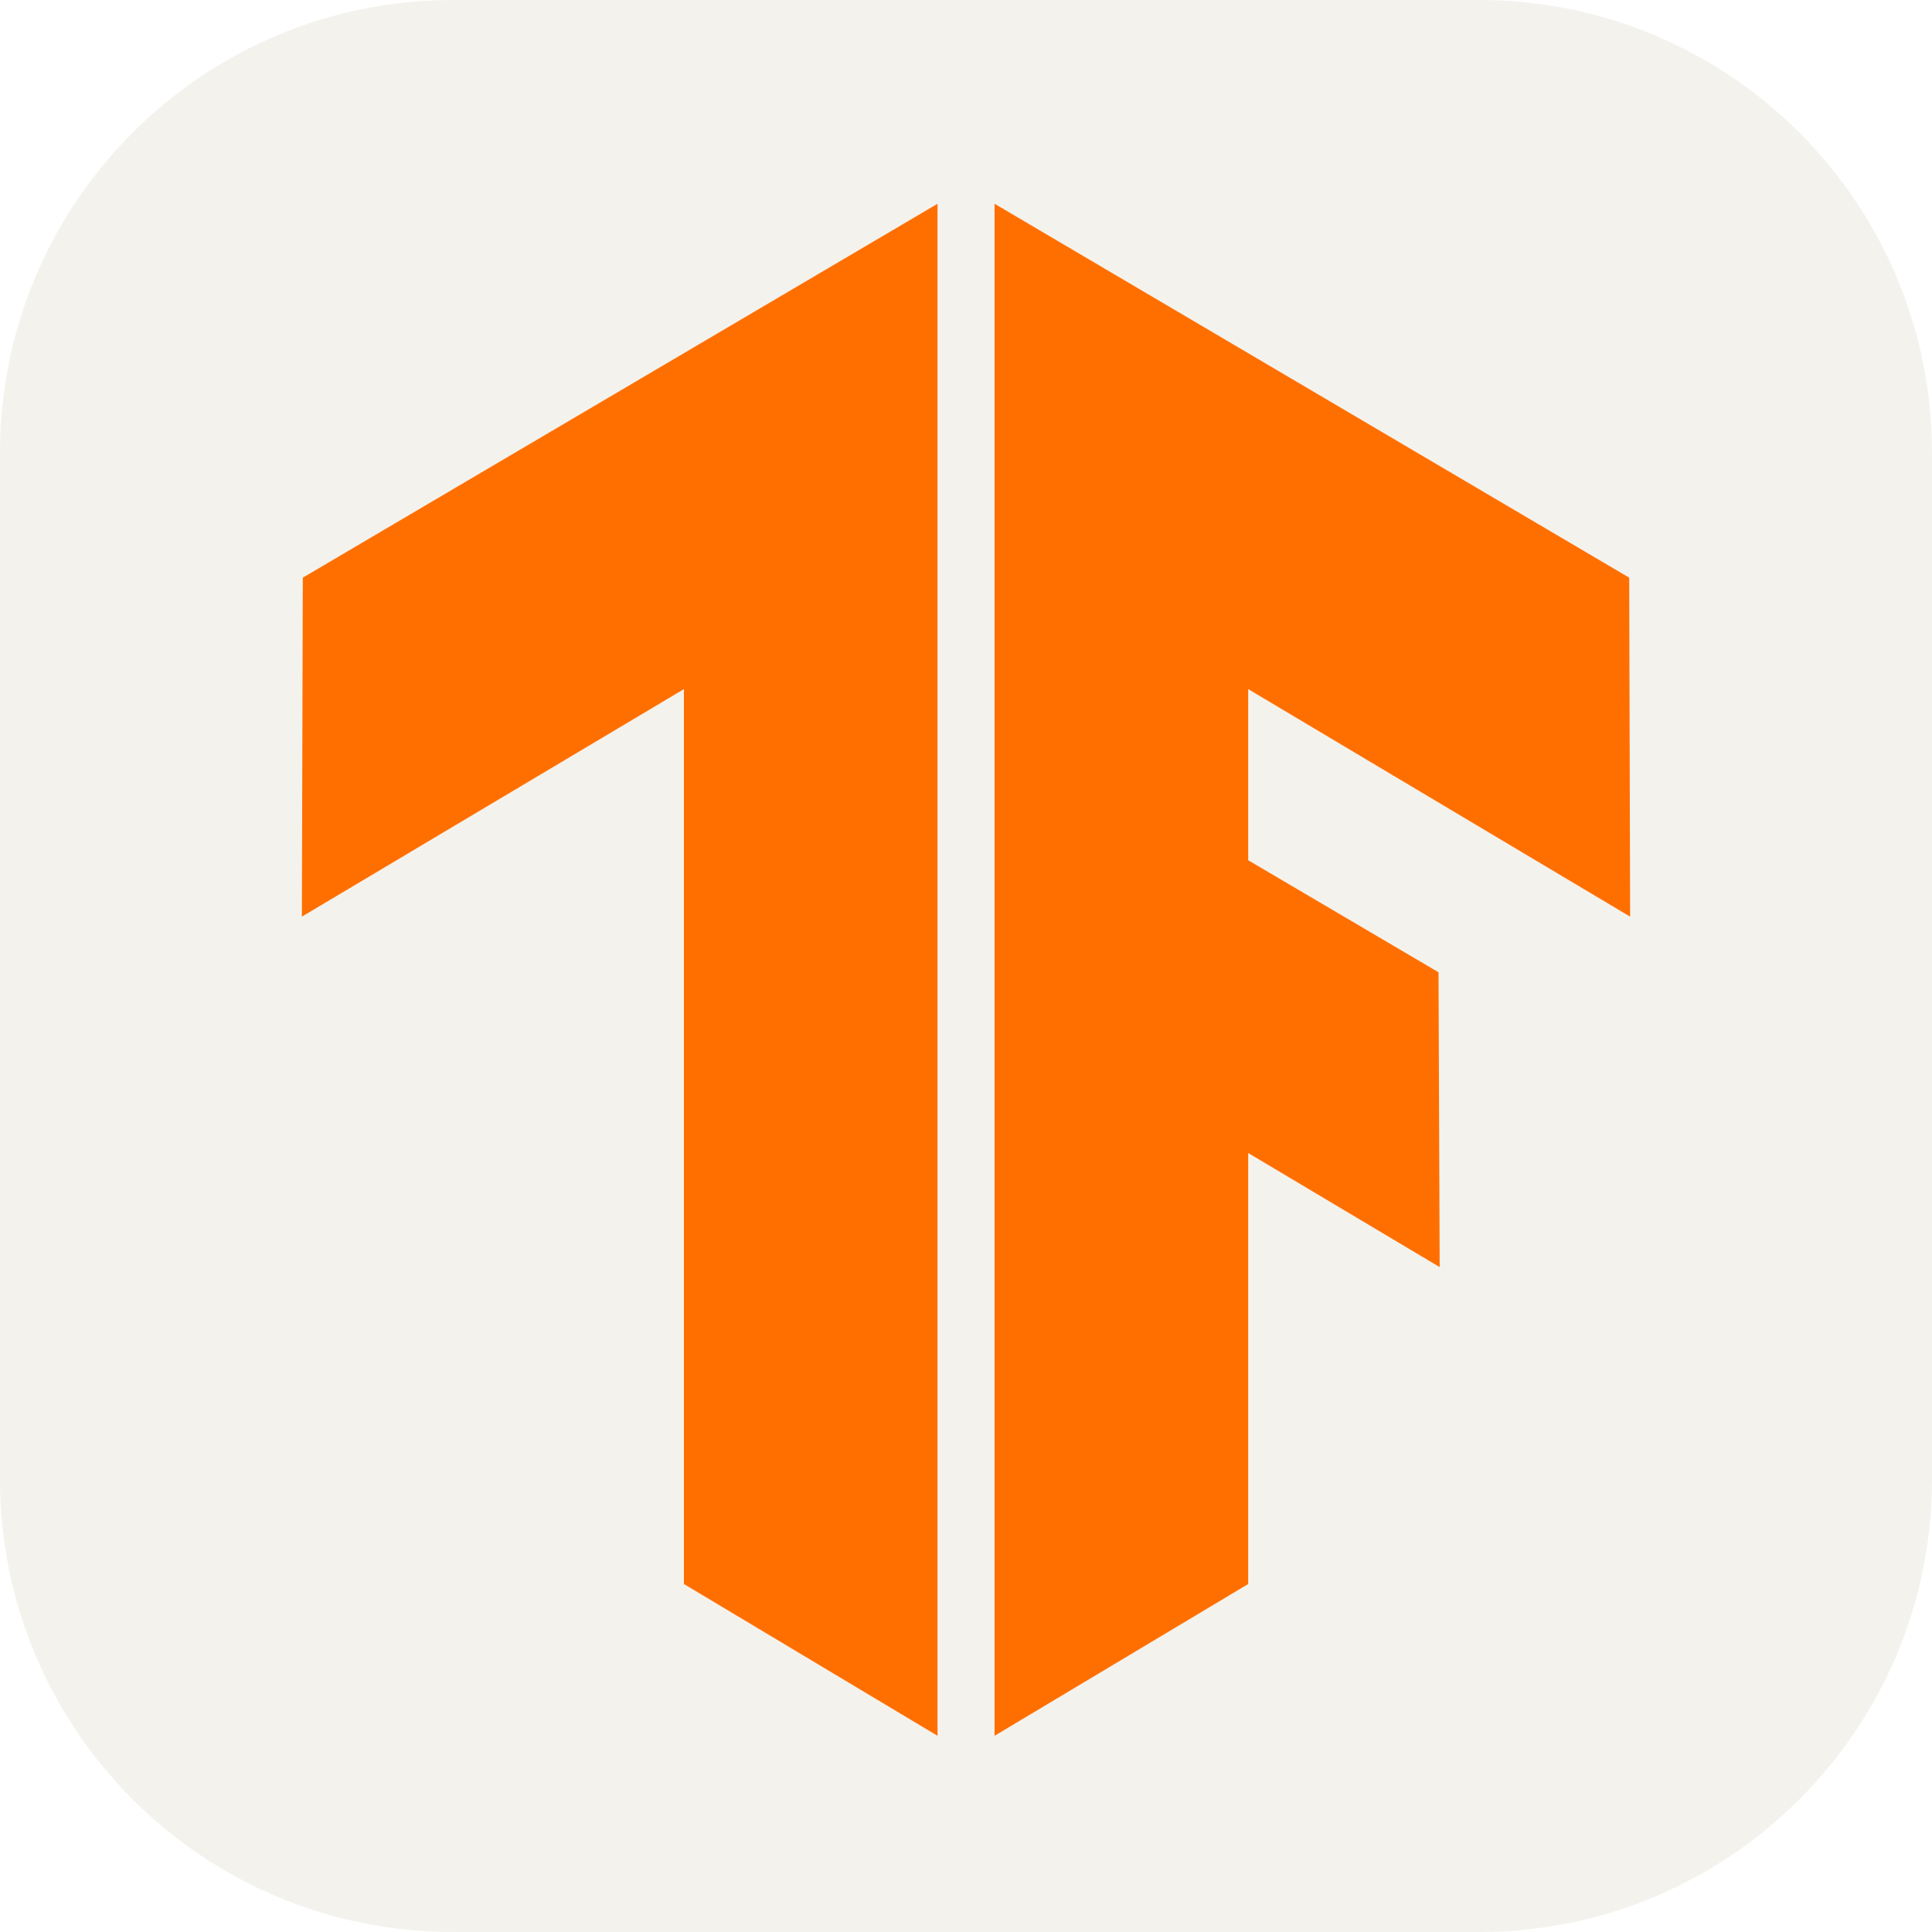
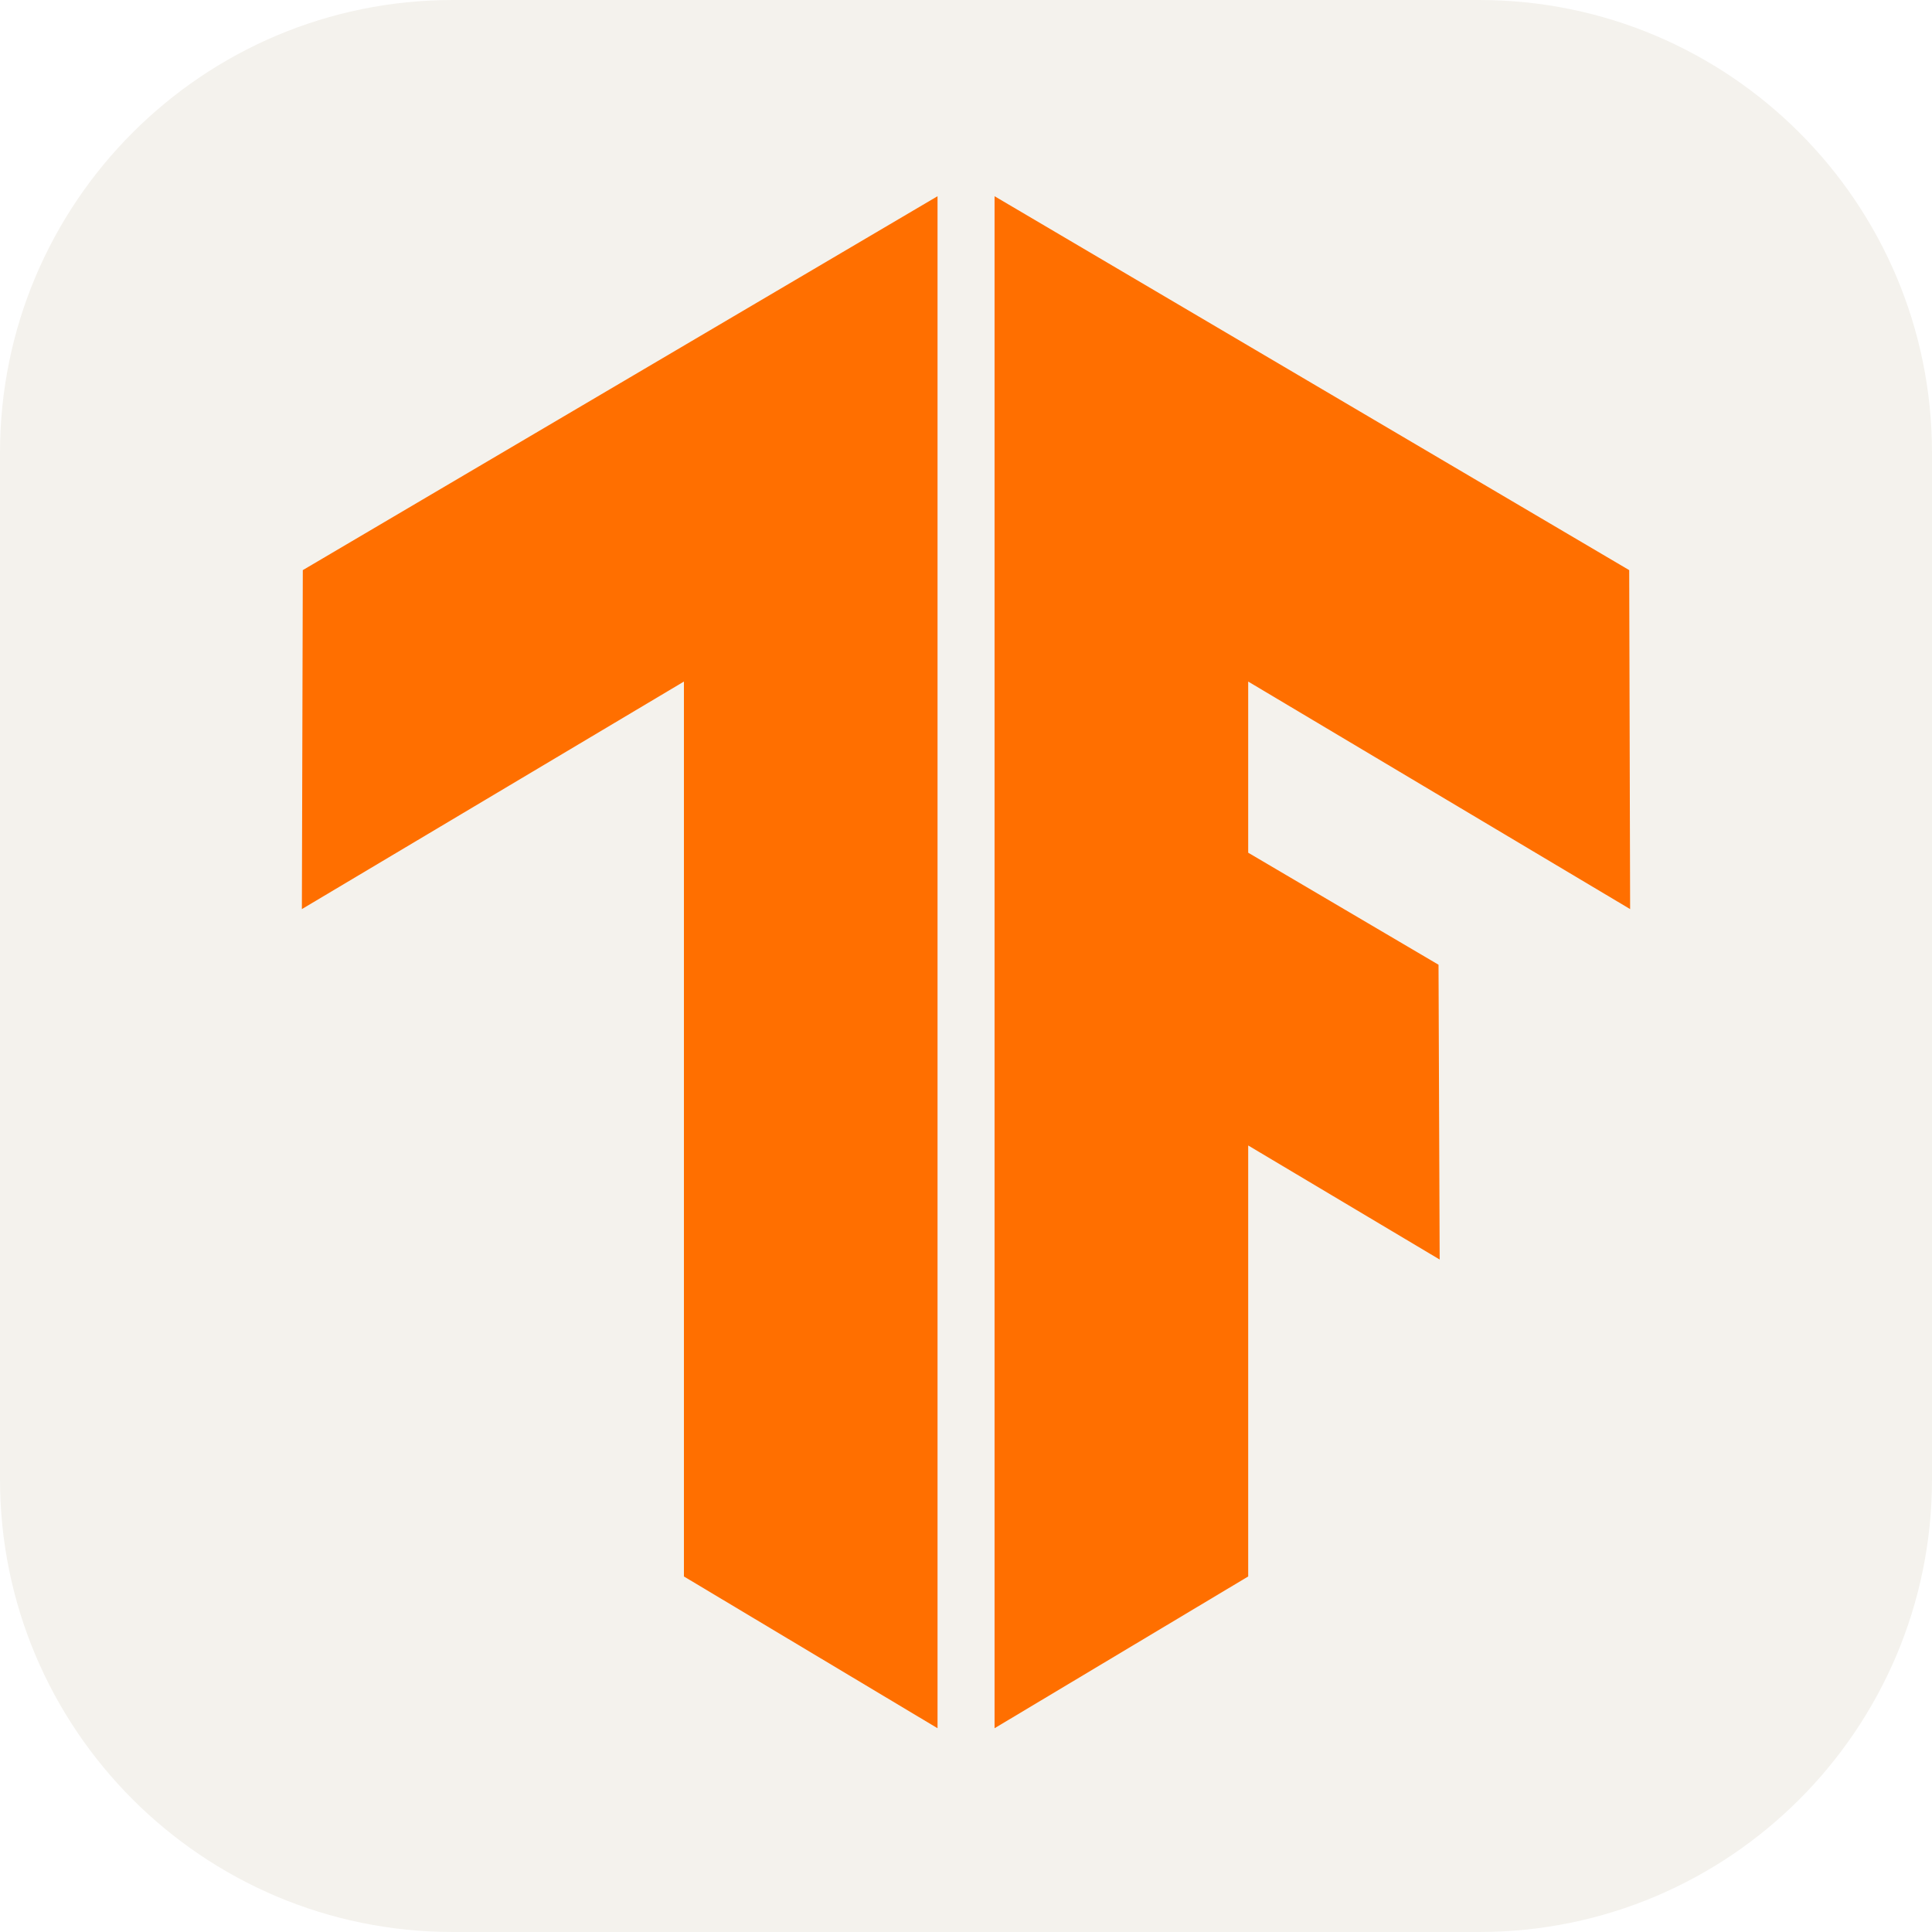
<svg xmlns="http://www.w3.org/2000/svg" width="256" height="256" viewBox="0 0 256 256" fill="none">
  <rect width="256" height="256" rx="60" fill="#F4F2ED" />
-   <path d="M 124.228 230 L 90.623 209.89 L 90.623 91.31 L 40 121.459 L 40.123 76.545 L 124.228 27 L 124.228 230 Z M 131.784 27 L 131.784 230 L 165.393 209.89 L 165.393 152.781 L 190.763 167.895 L 190.612 128.833 L 165.393 113.988 L 165.393 91.31 L 216 121.459 L 215.878 76.545 L 131.784 27 Z" fill="#ff6f00" />
+   <path d="M124.228 229L90.623 208.89V90.31L40 120.459L40.123 75.545L124.228 26V229ZM131.784 26V229L165.393 208.89V151.781L190.763 166.895L190.612 127.833L165.393 112.988V90.31L216 120.459L215.878 75.545L131.784 26Z" fill="#FF6F00" />
</svg>
